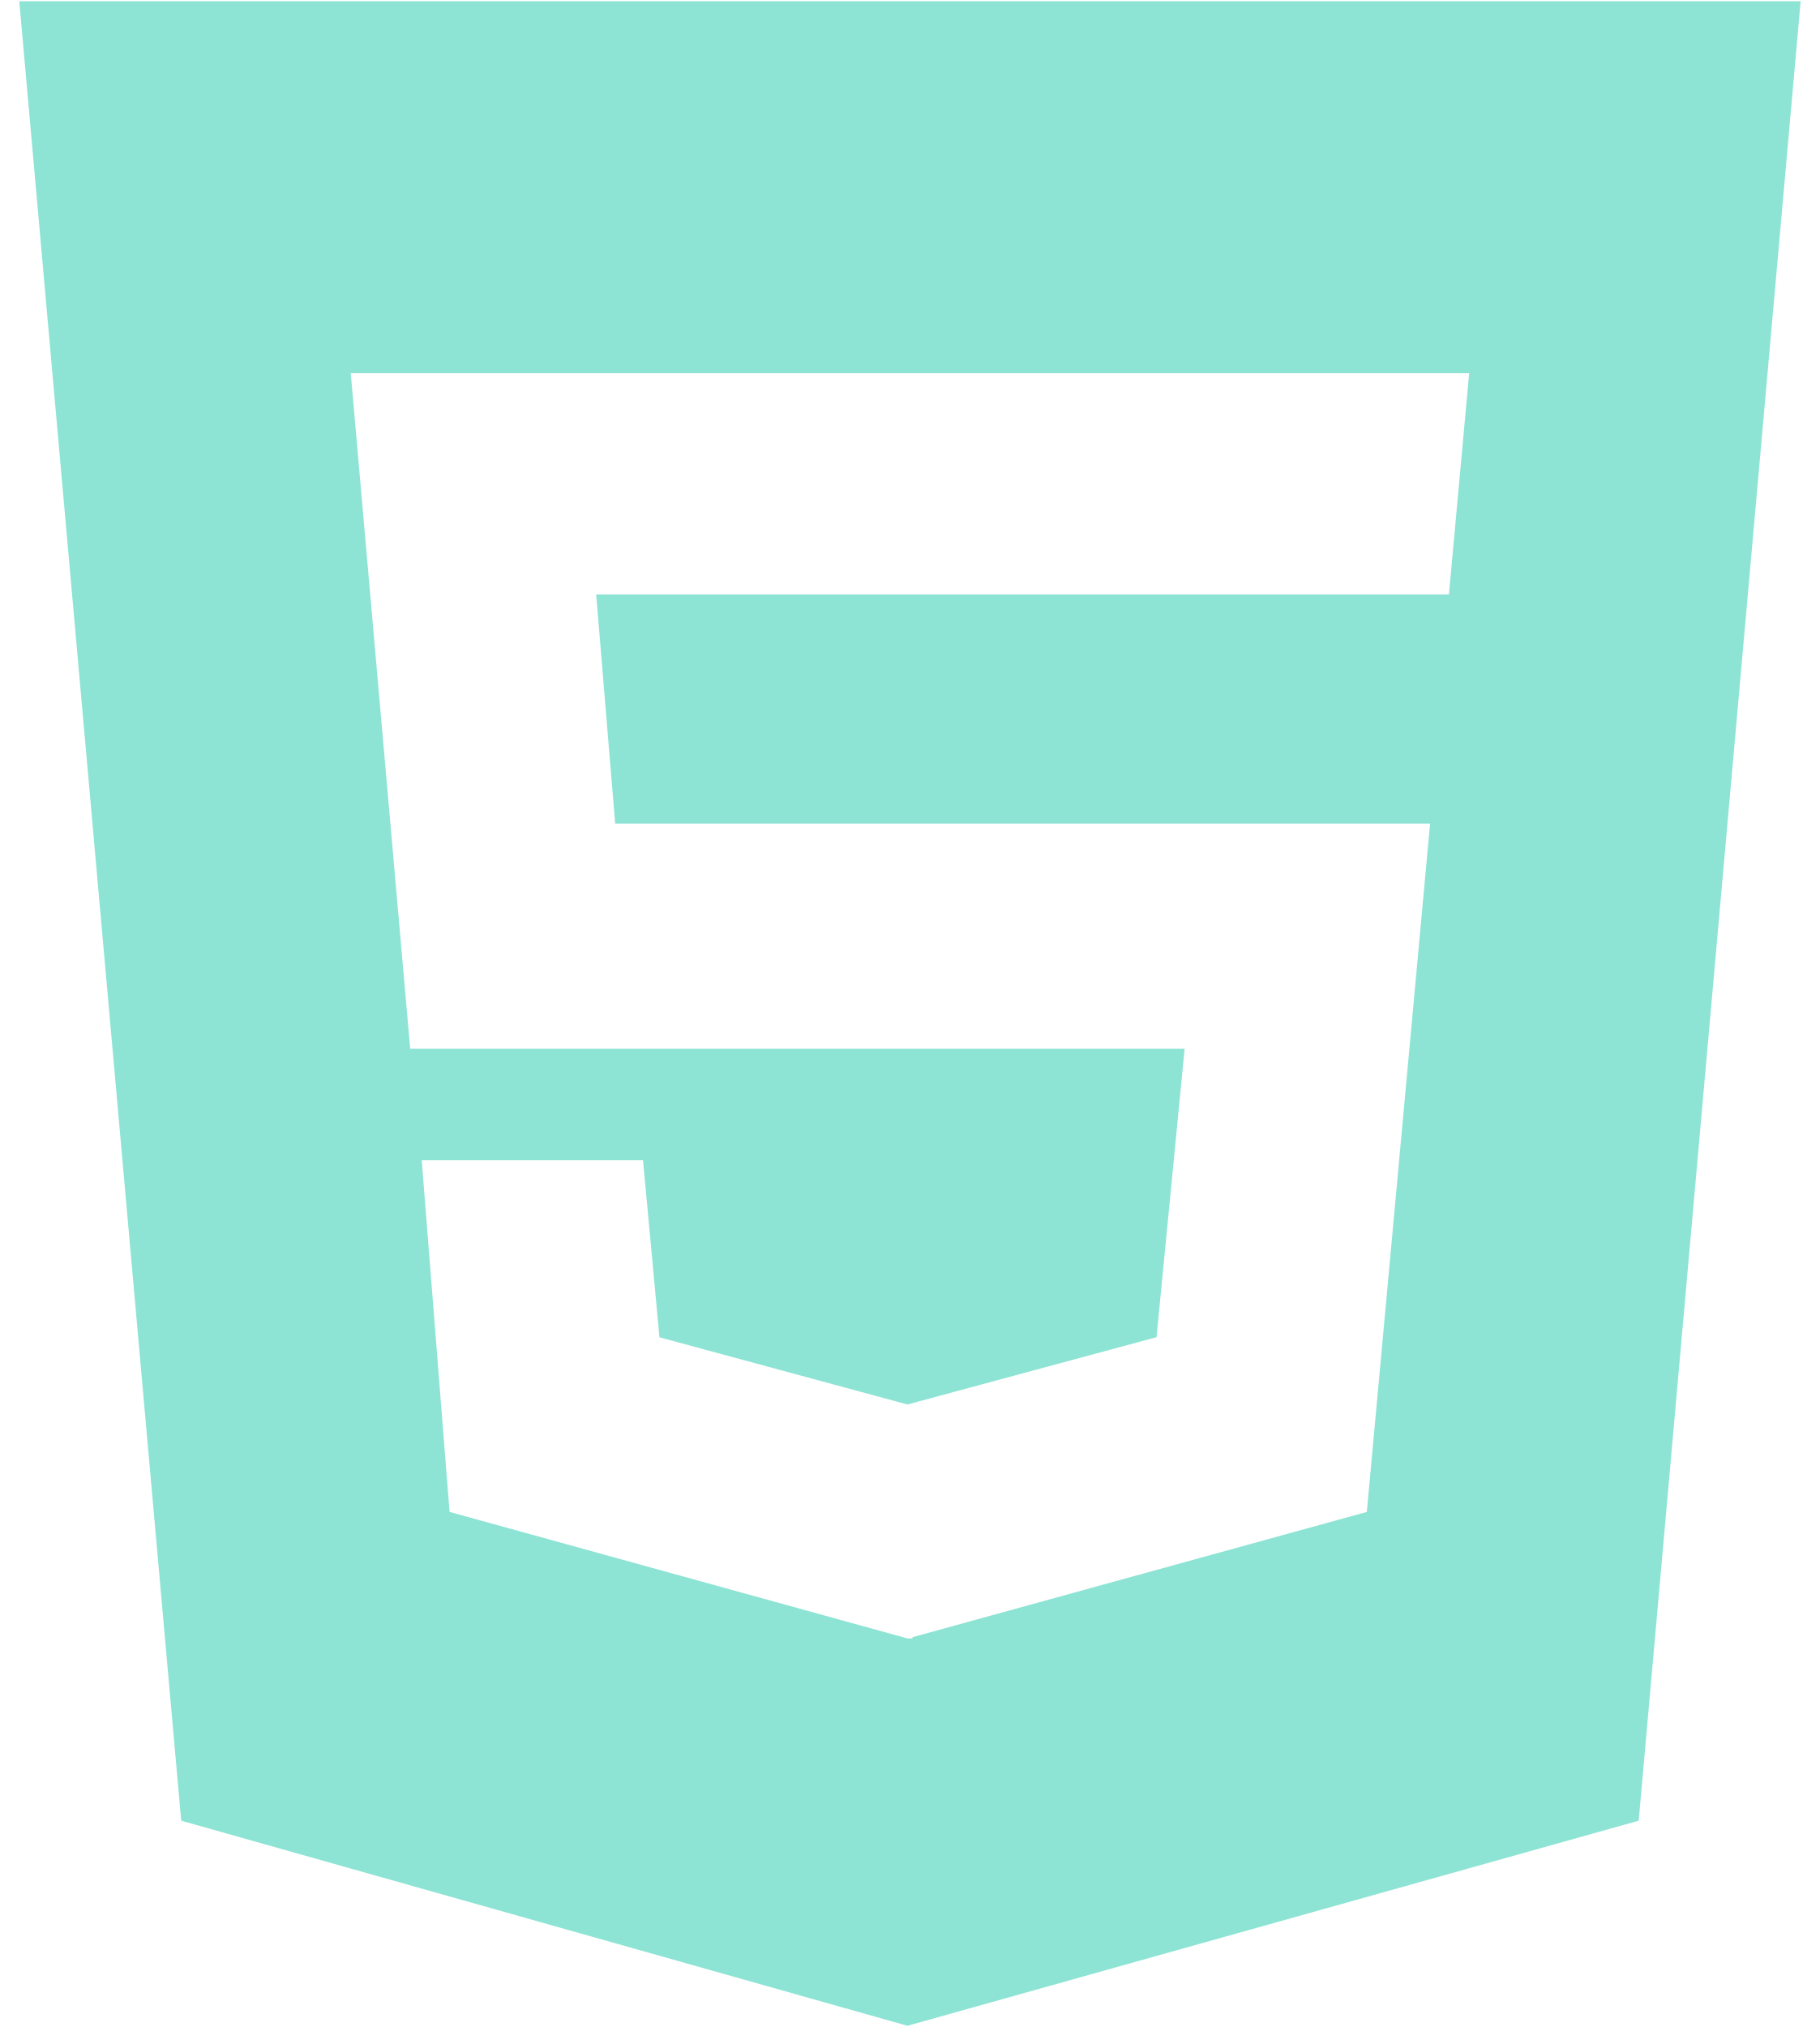
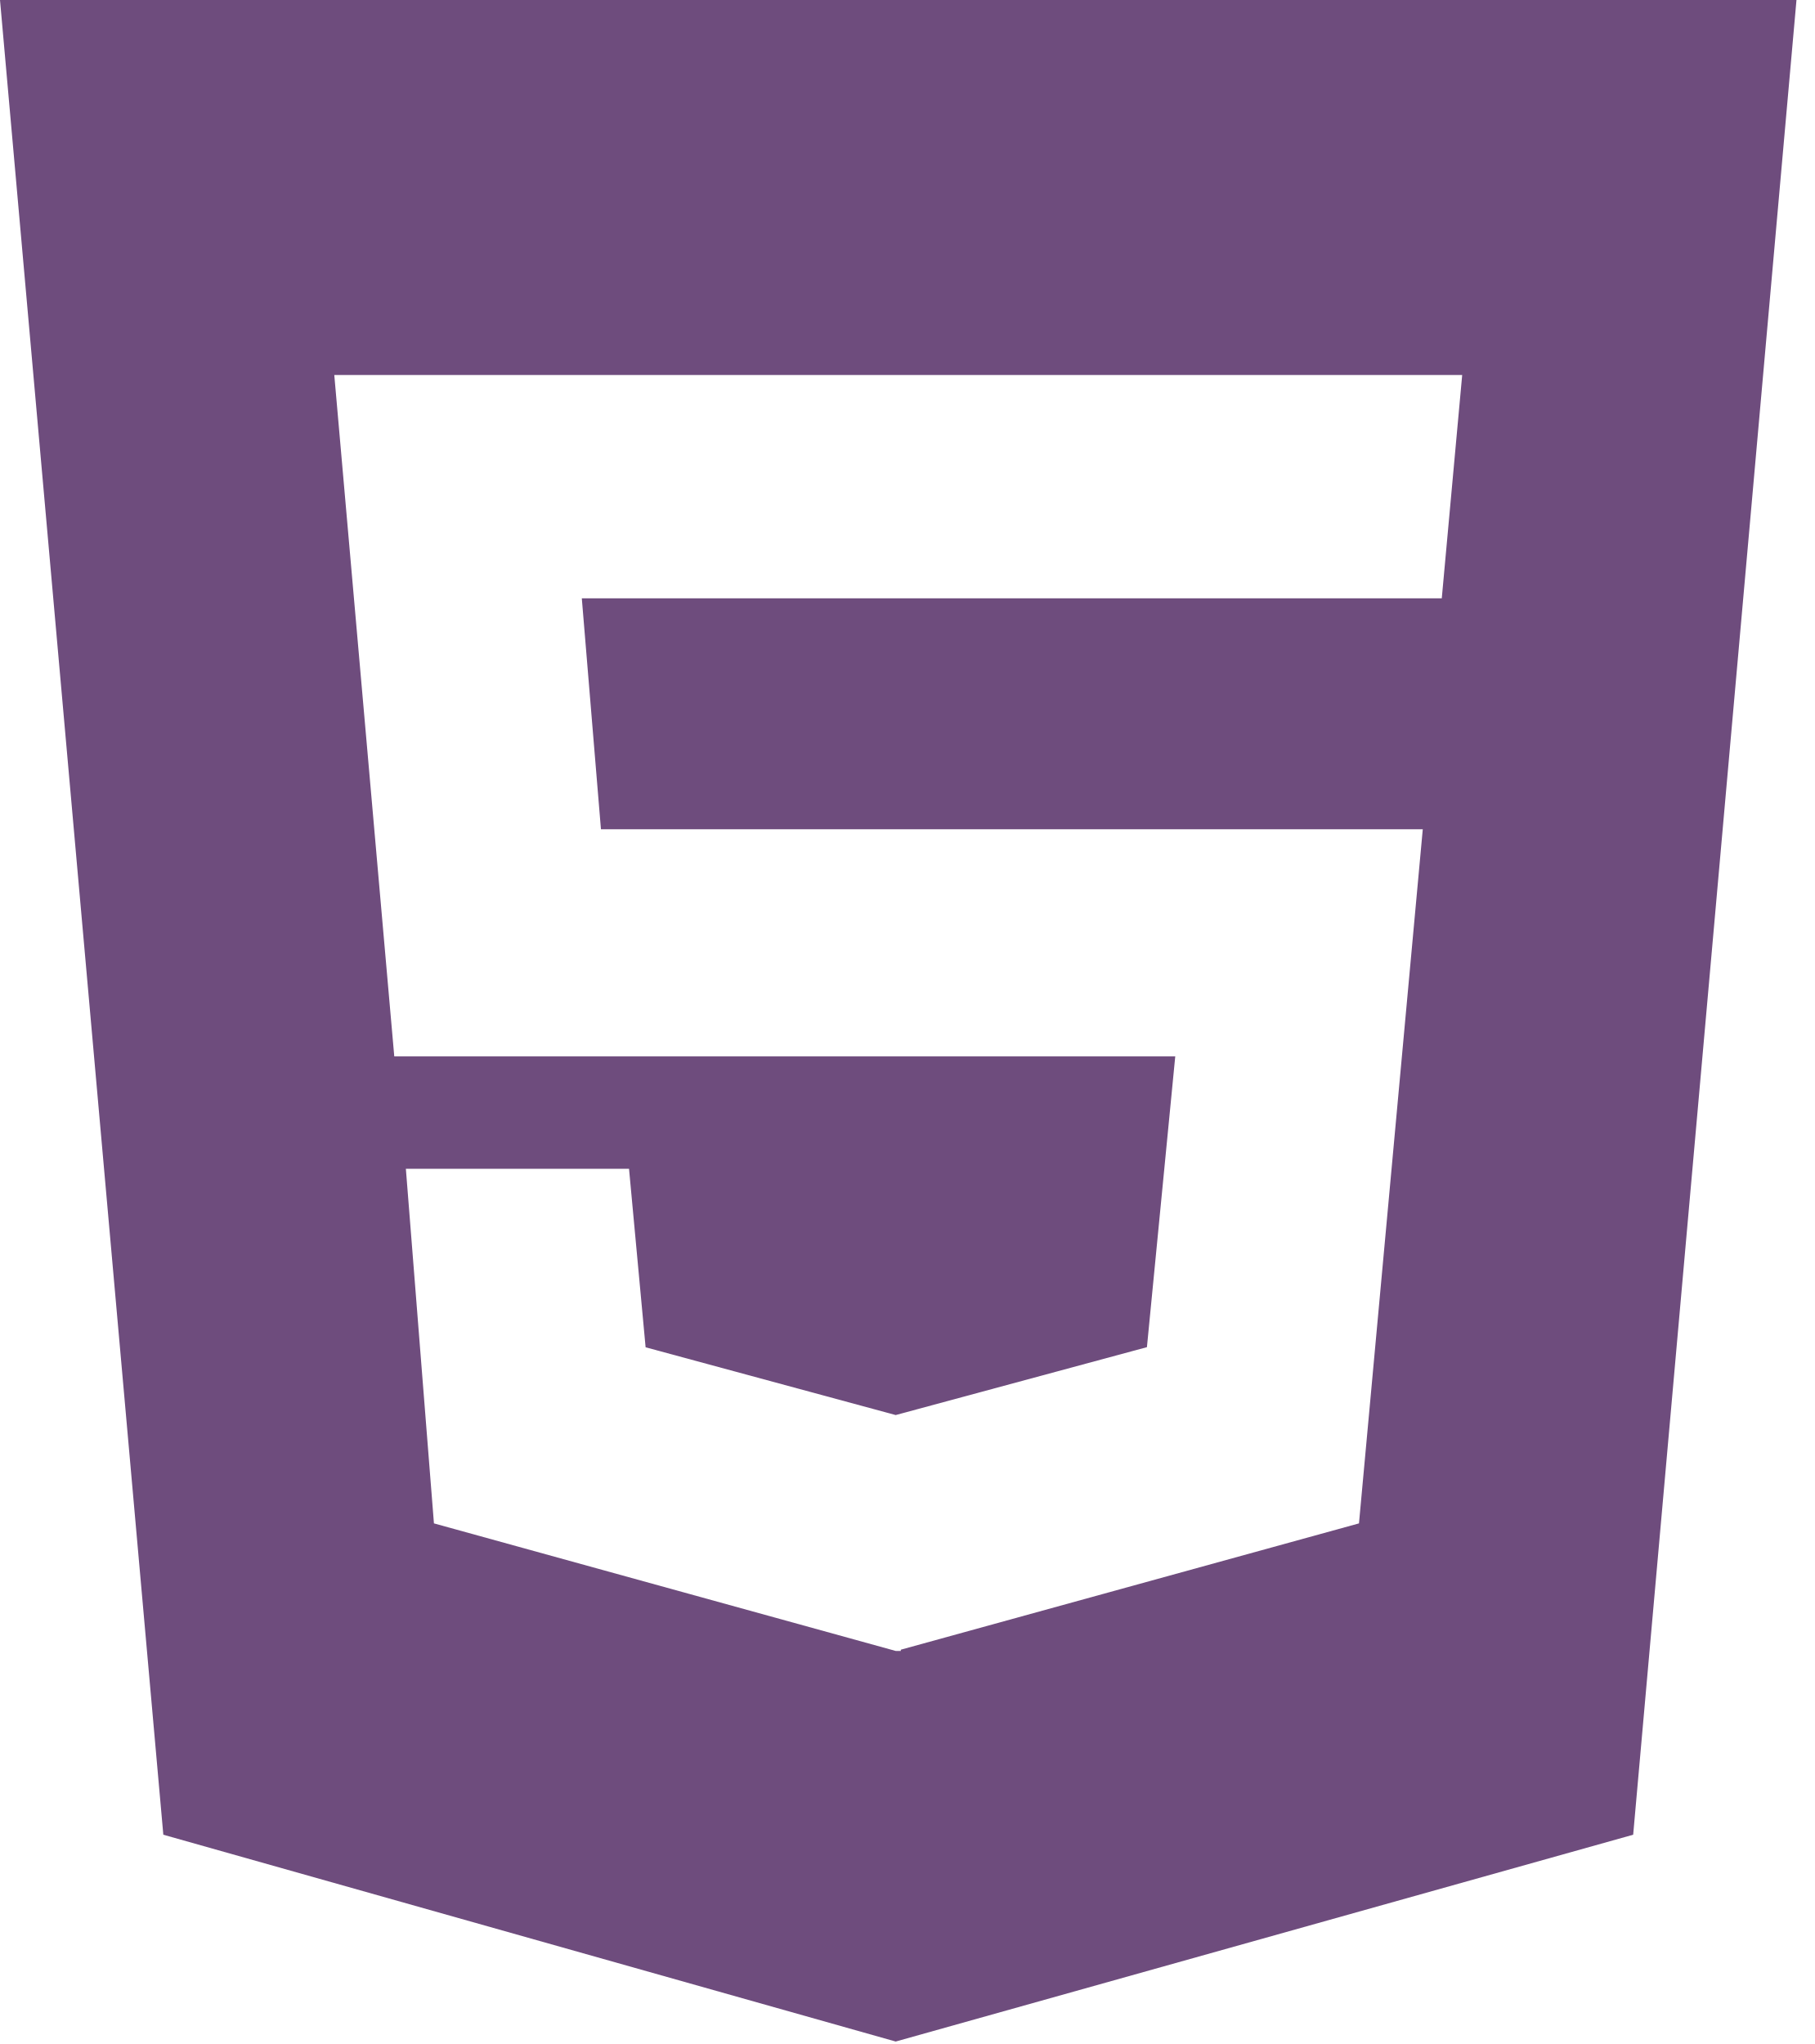
- <svg xmlns="http://www.w3.org/2000/svg" width="88" height="98" viewBox="0 0 88 98" fill="none">
-   <path d="M87.068 0.059L79.238 88.025L43.878 97.941L8.762 88.025L0.932 0.059H87.068ZM71.04 18.039H16.96L19.835 50.707H57.281L55.923 64.649L43.878 67.903L31.887 64.655L31.092 56.096H20.392L21.738 73.097L43.884 79.215H44.122V79.154L66.091 73.097L69.15 39.817H29.746L28.828 28.744H70.061L71.04 18.039Z" fill="#5DD9C2" fill-opacity="0.7" />
+ <svg xmlns="http://www.w3.org/2000/svg" width="87" height="98" viewBox="0 0 87 98" fill="none">
+   <path d="M86.136 0L78.306 87.966L42.946 97.882L7.831 87.966L0 0H86.136ZM70.108 17.98H16.028L18.904 50.648H56.35L54.992 64.59L42.946 67.845L30.955 64.596L30.16 56.038H19.46L20.806 73.039L42.952 79.156H43.191V79.095L65.159 73.039L68.218 39.759H28.814L27.896 28.686H69.129L70.108 17.98Z" fill="#310047" fill-opacity="0.7" />
</svg>
